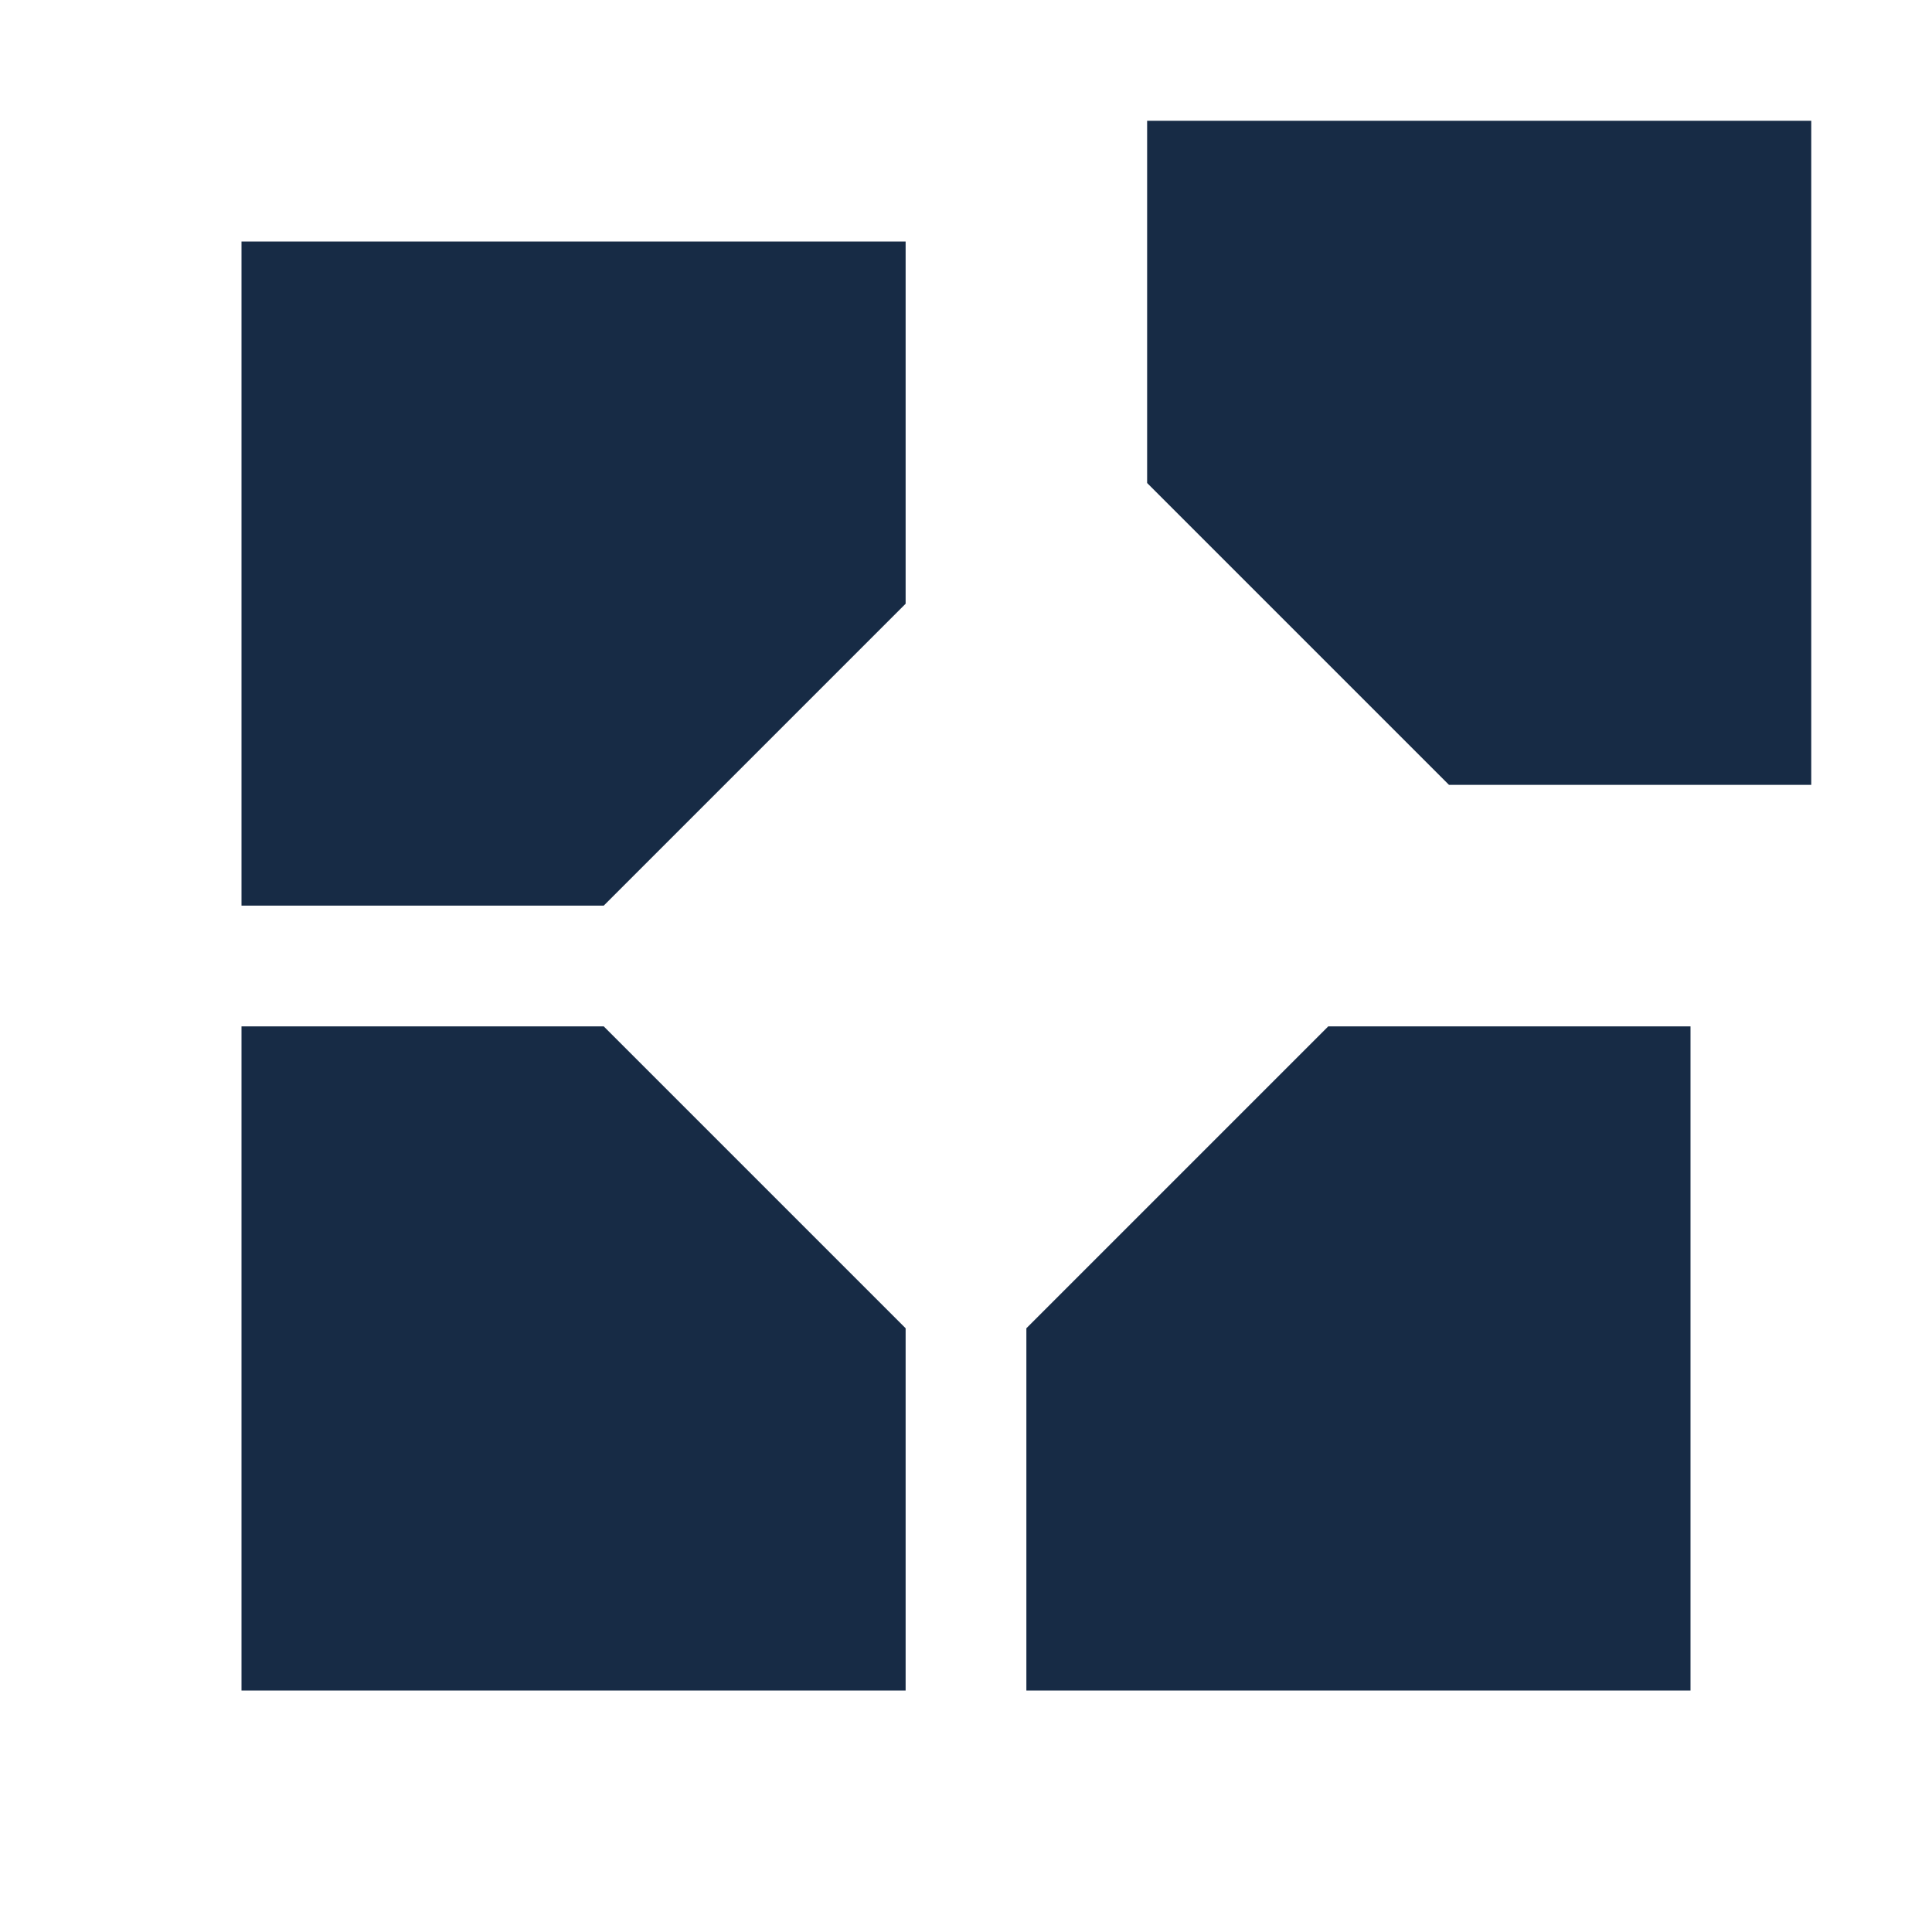
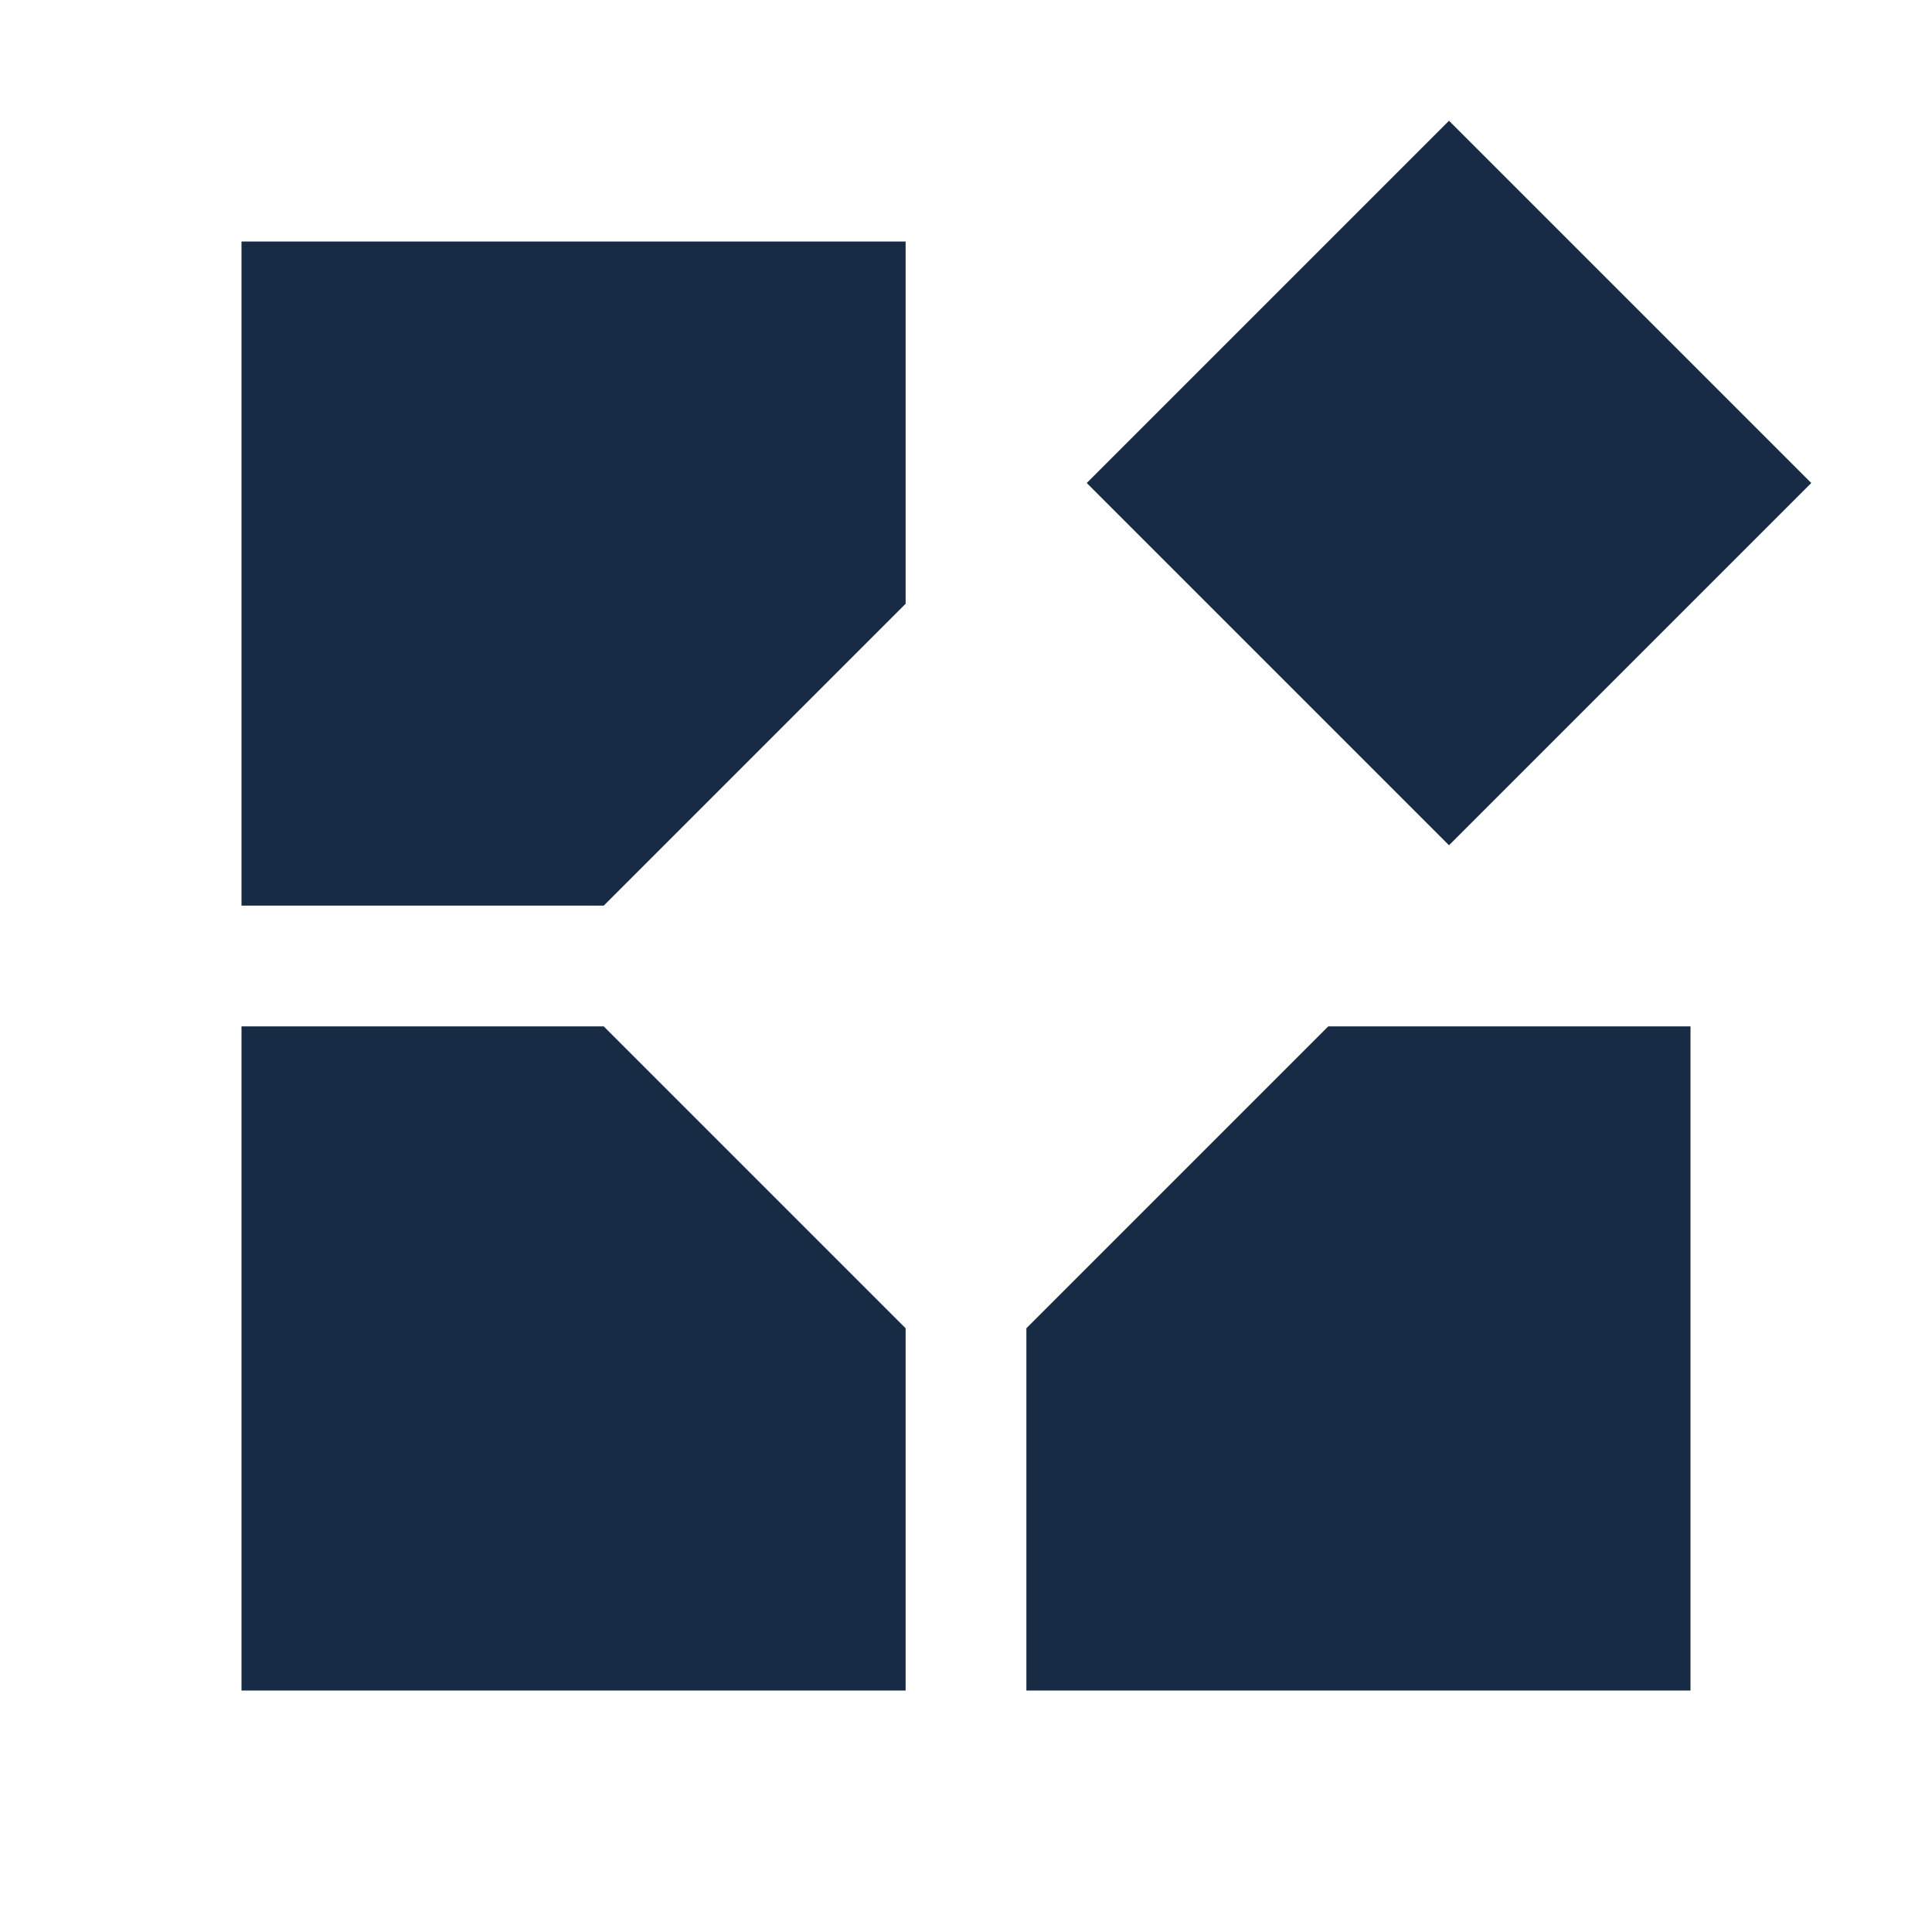
<svg xmlns="http://www.w3.org/2000/svg" width="64" height="64" viewBox="0 0 64 64" role="img" aria-label="专精特新图形标">
  <g fill="#172B45">
    <path d="M8 8H30V20L20 30H8ZM8 34H20L30 44V56H8ZM34 56V44L44 34H56V56Z" />
-     <path d="M38 4H60V26H48L38 16Z" />
+     <path d="M48 4L60 16L48 28L36 16Z" />
  </g>
</svg>
